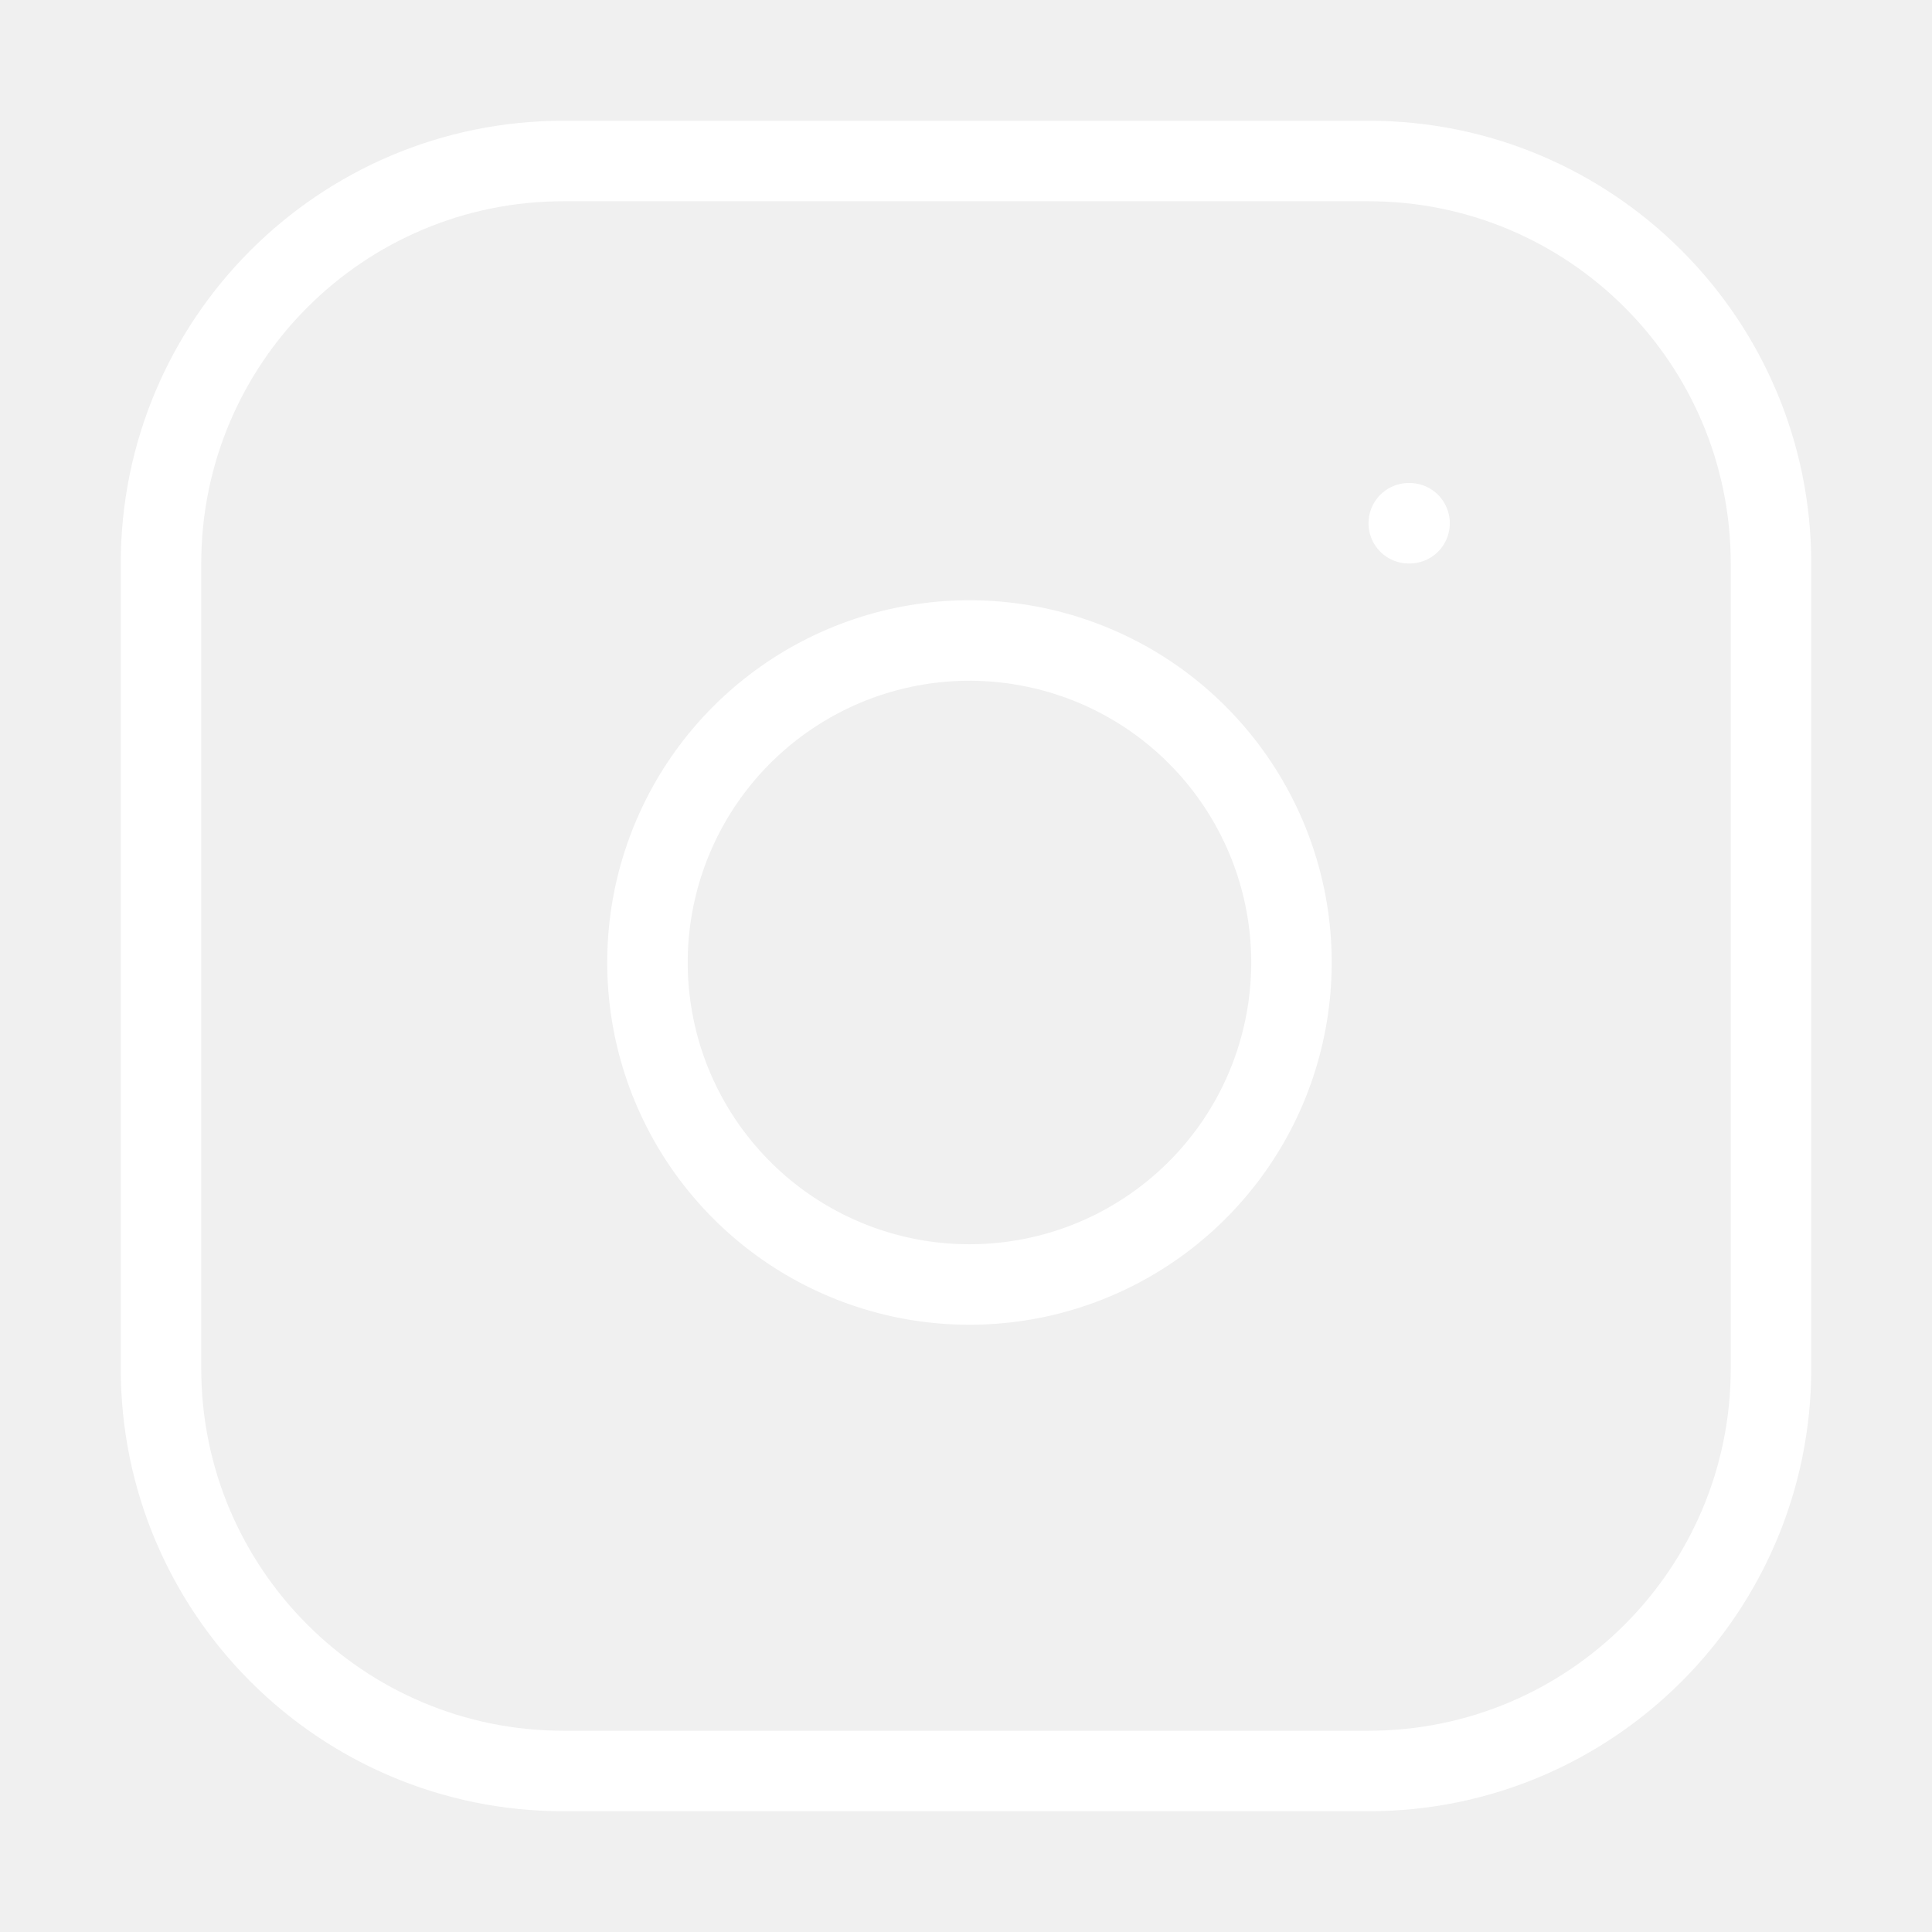
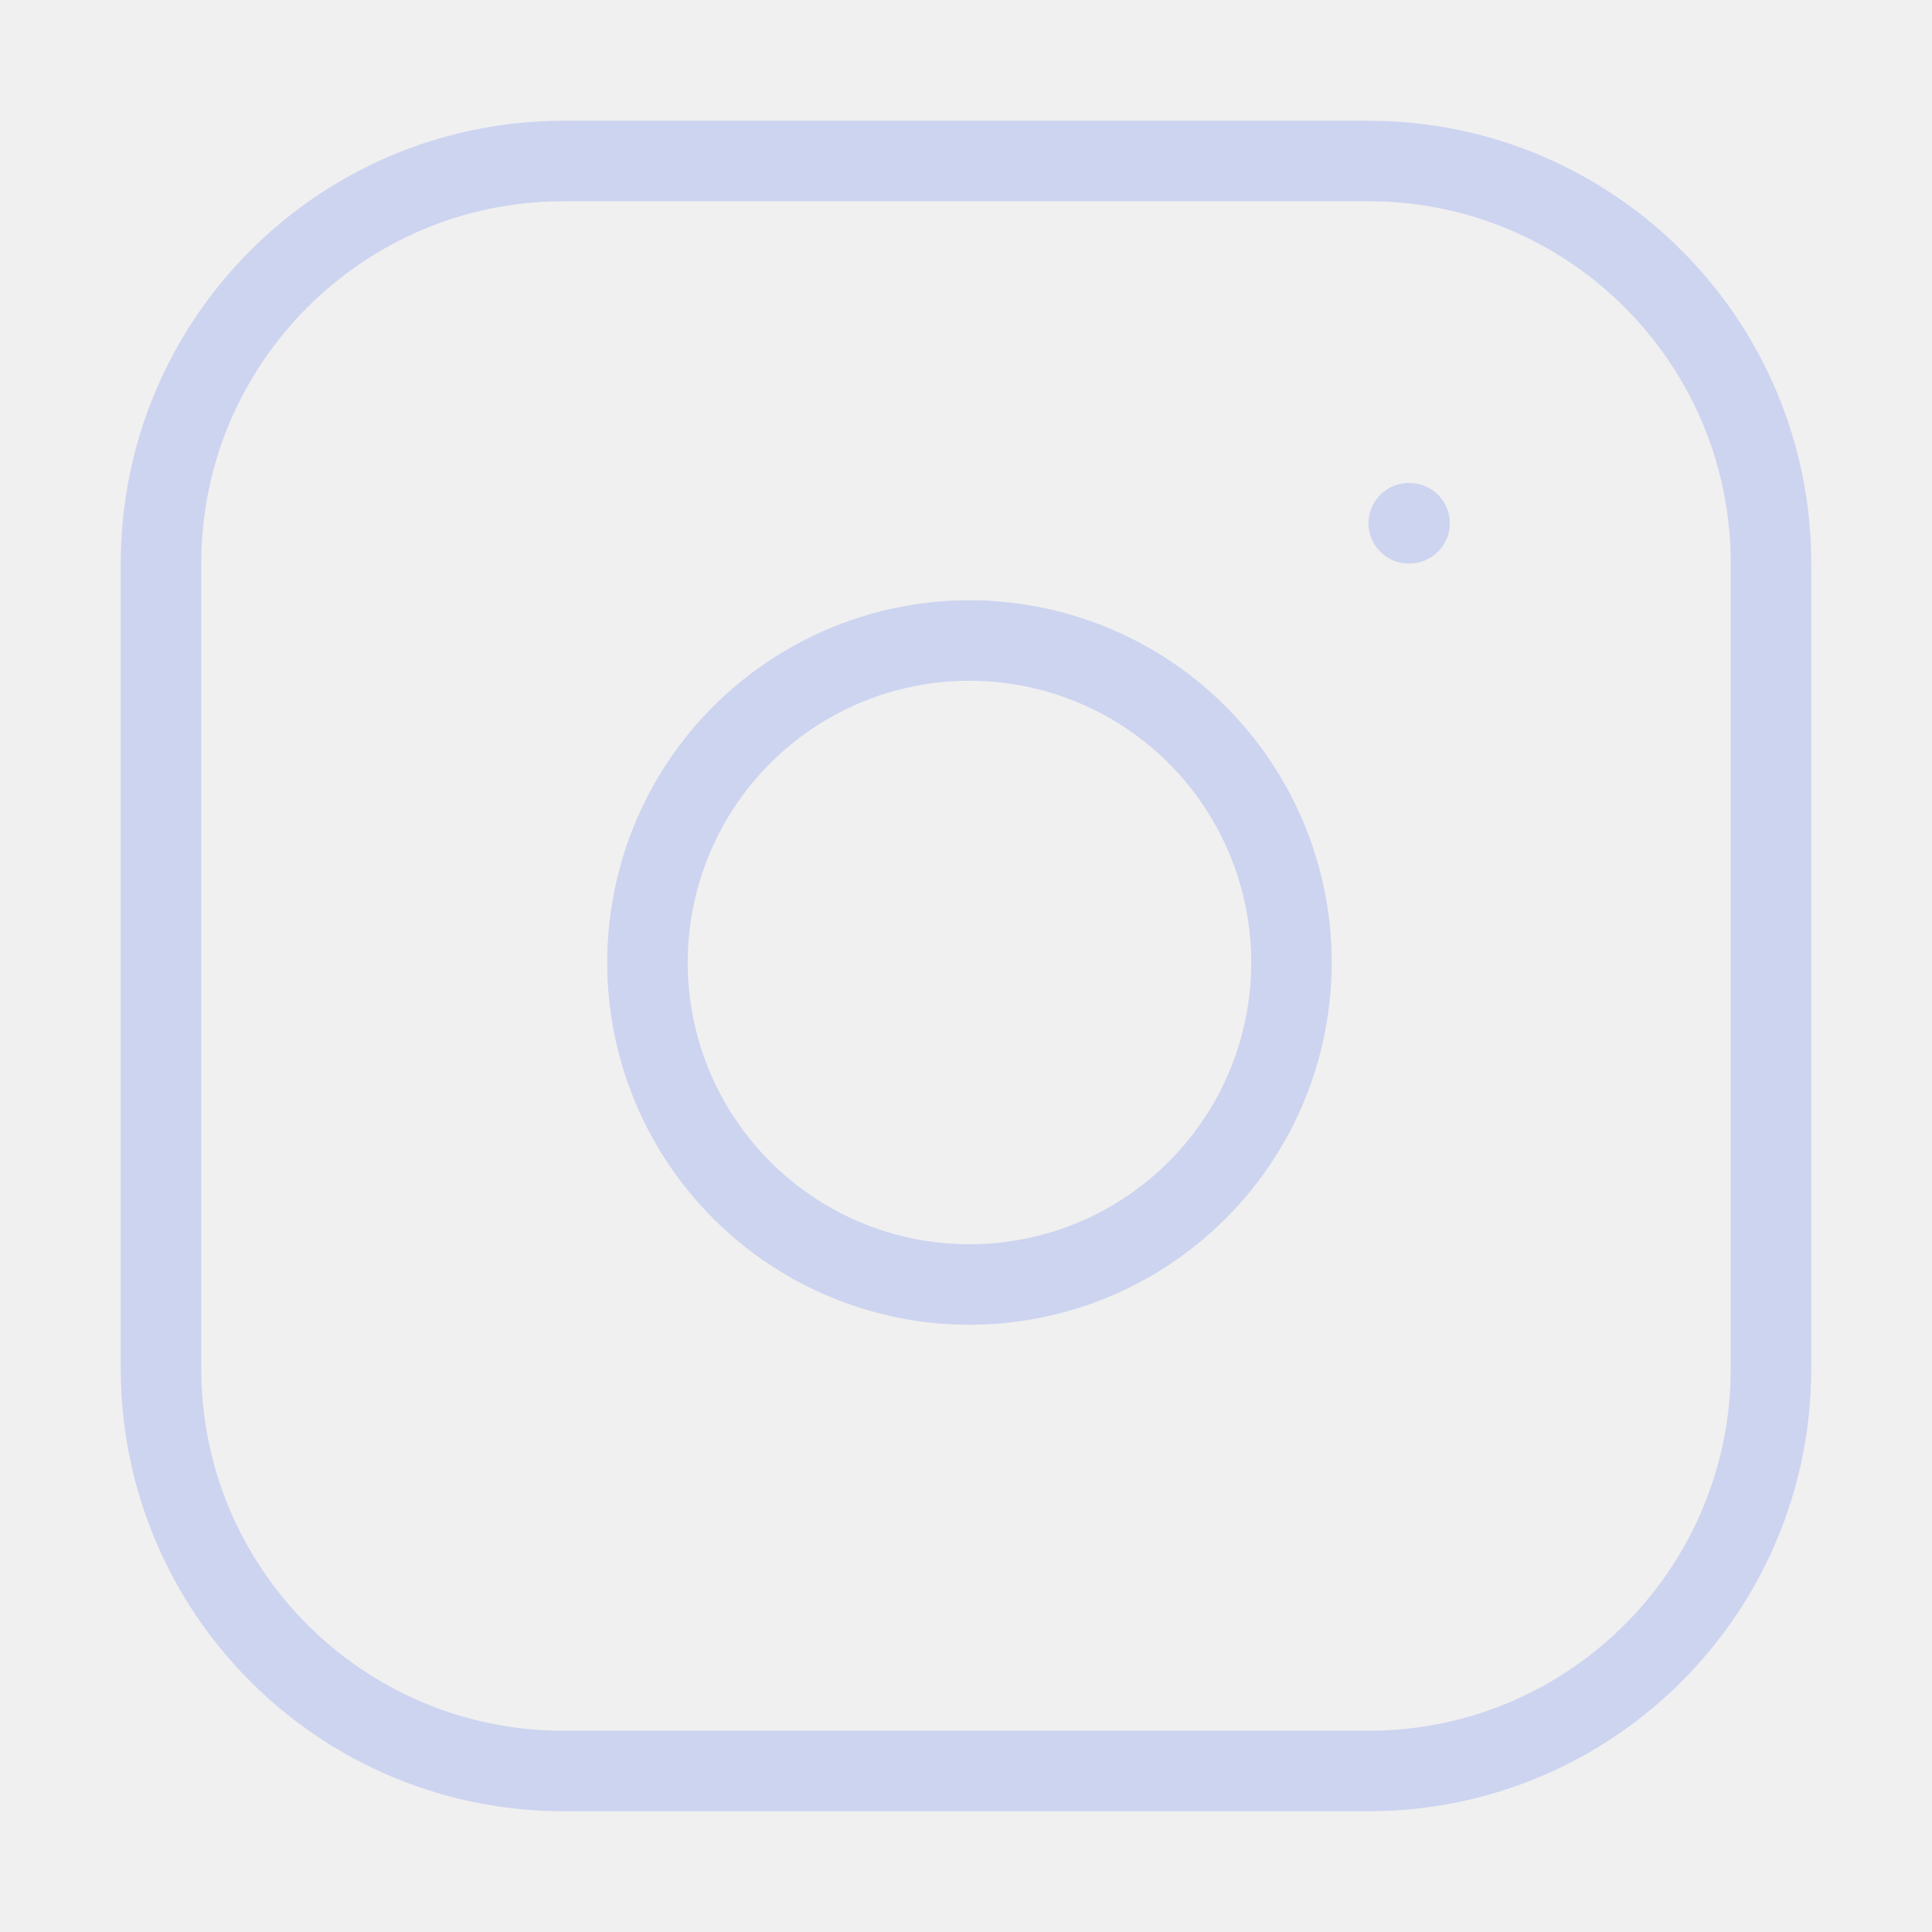
<svg xmlns="http://www.w3.org/2000/svg" width="24" height="24" viewBox="0 0 24 24" fill="none">
-   <path d="M17 2H7C4.239 2 2 4.239 2 7V17C2 19.761 4.239 22 7 22H17C19.761 22 22 19.761 22 17V7C22 4.239 19.761 2 17 2Z" stroke="white" stroke-linecap="round" stroke-linejoin="round" />
-   <path d="M16 11.37C16.123 12.202 15.981 13.052 15.594 13.799C15.206 14.546 14.593 15.151 13.841 15.53C13.09 15.908 12.238 16.039 11.408 15.906C10.577 15.772 9.809 15.38 9.215 14.785C8.62 14.19 8.227 13.423 8.094 12.592C7.96 11.761 8.092 10.91 8.47 10.158C8.848 9.407 9.454 8.794 10.201 8.406C10.947 8.019 11.797 7.876 12.63 8C13.479 8.126 14.265 8.521 14.871 9.128C15.478 9.735 15.874 10.521 16 11.37Z" stroke="white" stroke-linecap="round" stroke-linejoin="round" />
-   <path d="M17.5 6.5H17.51" stroke="white" stroke-linecap="round" stroke-linejoin="round" />
+   <path d="M17 2H7C4.239 2 2 4.239 2 7V17C2 19.761 4.239 22 7 22H17C19.761 22 22 19.761 22 17V7C22 4.239 19.761 2 17 2Z" stroke="#CDD4F0" stroke-linecap="round" stroke-linejoin="round" />
+   <path d="M16 11.37C16.123 12.202 15.981 13.052 15.594 13.799C15.206 14.546 14.593 15.151 13.841 15.53C13.09 15.908 12.238 16.039 11.408 15.906C10.577 15.772 9.809 15.38 9.215 14.785C8.62 14.19 8.227 13.423 8.094 12.592C7.96 11.761 8.092 10.91 8.47 10.158C8.848 9.407 9.454 8.794 10.201 8.406C10.947 8.019 11.797 7.876 12.63 8C13.479 8.126 14.265 8.521 14.871 9.128C15.478 9.735 15.874 10.521 16 11.37Z" stroke="#CDD4F0" stroke-linecap="round" stroke-linejoin="round" />
+   <path d="M17.5 6.5H17.51" stroke="#CDD4F0" stroke-linecap="round" stroke-linejoin="round" />
</svg>
